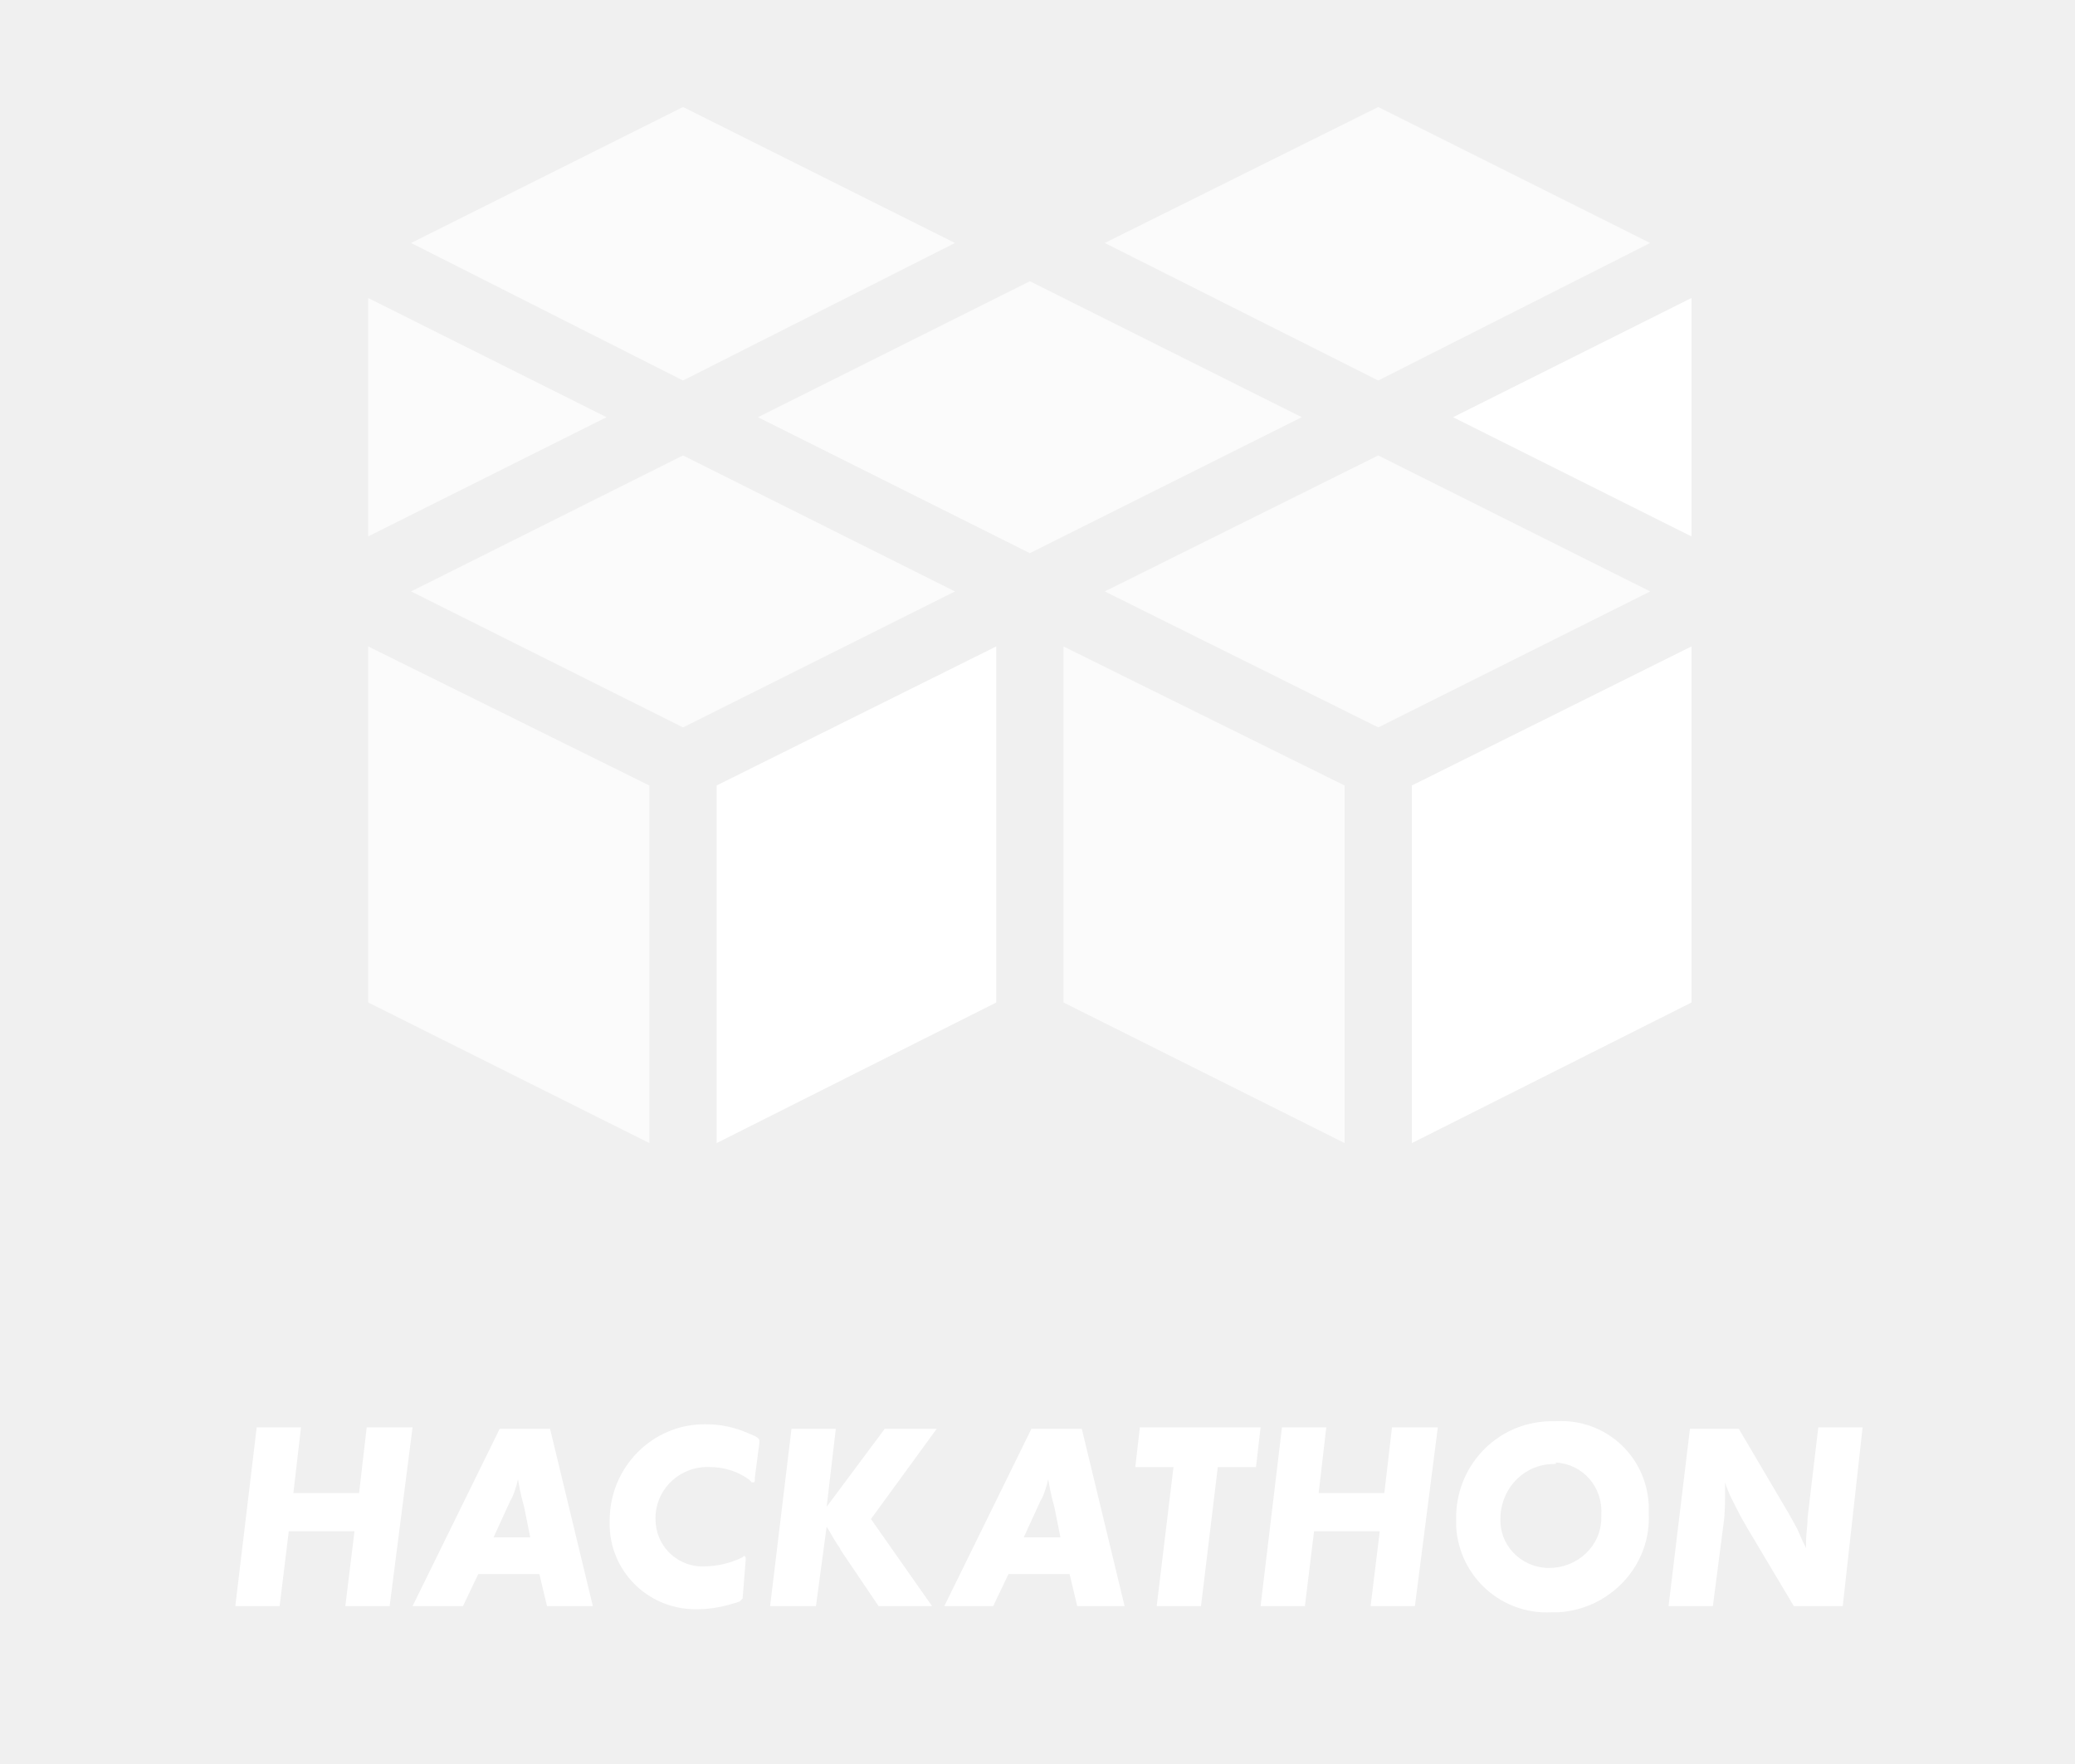
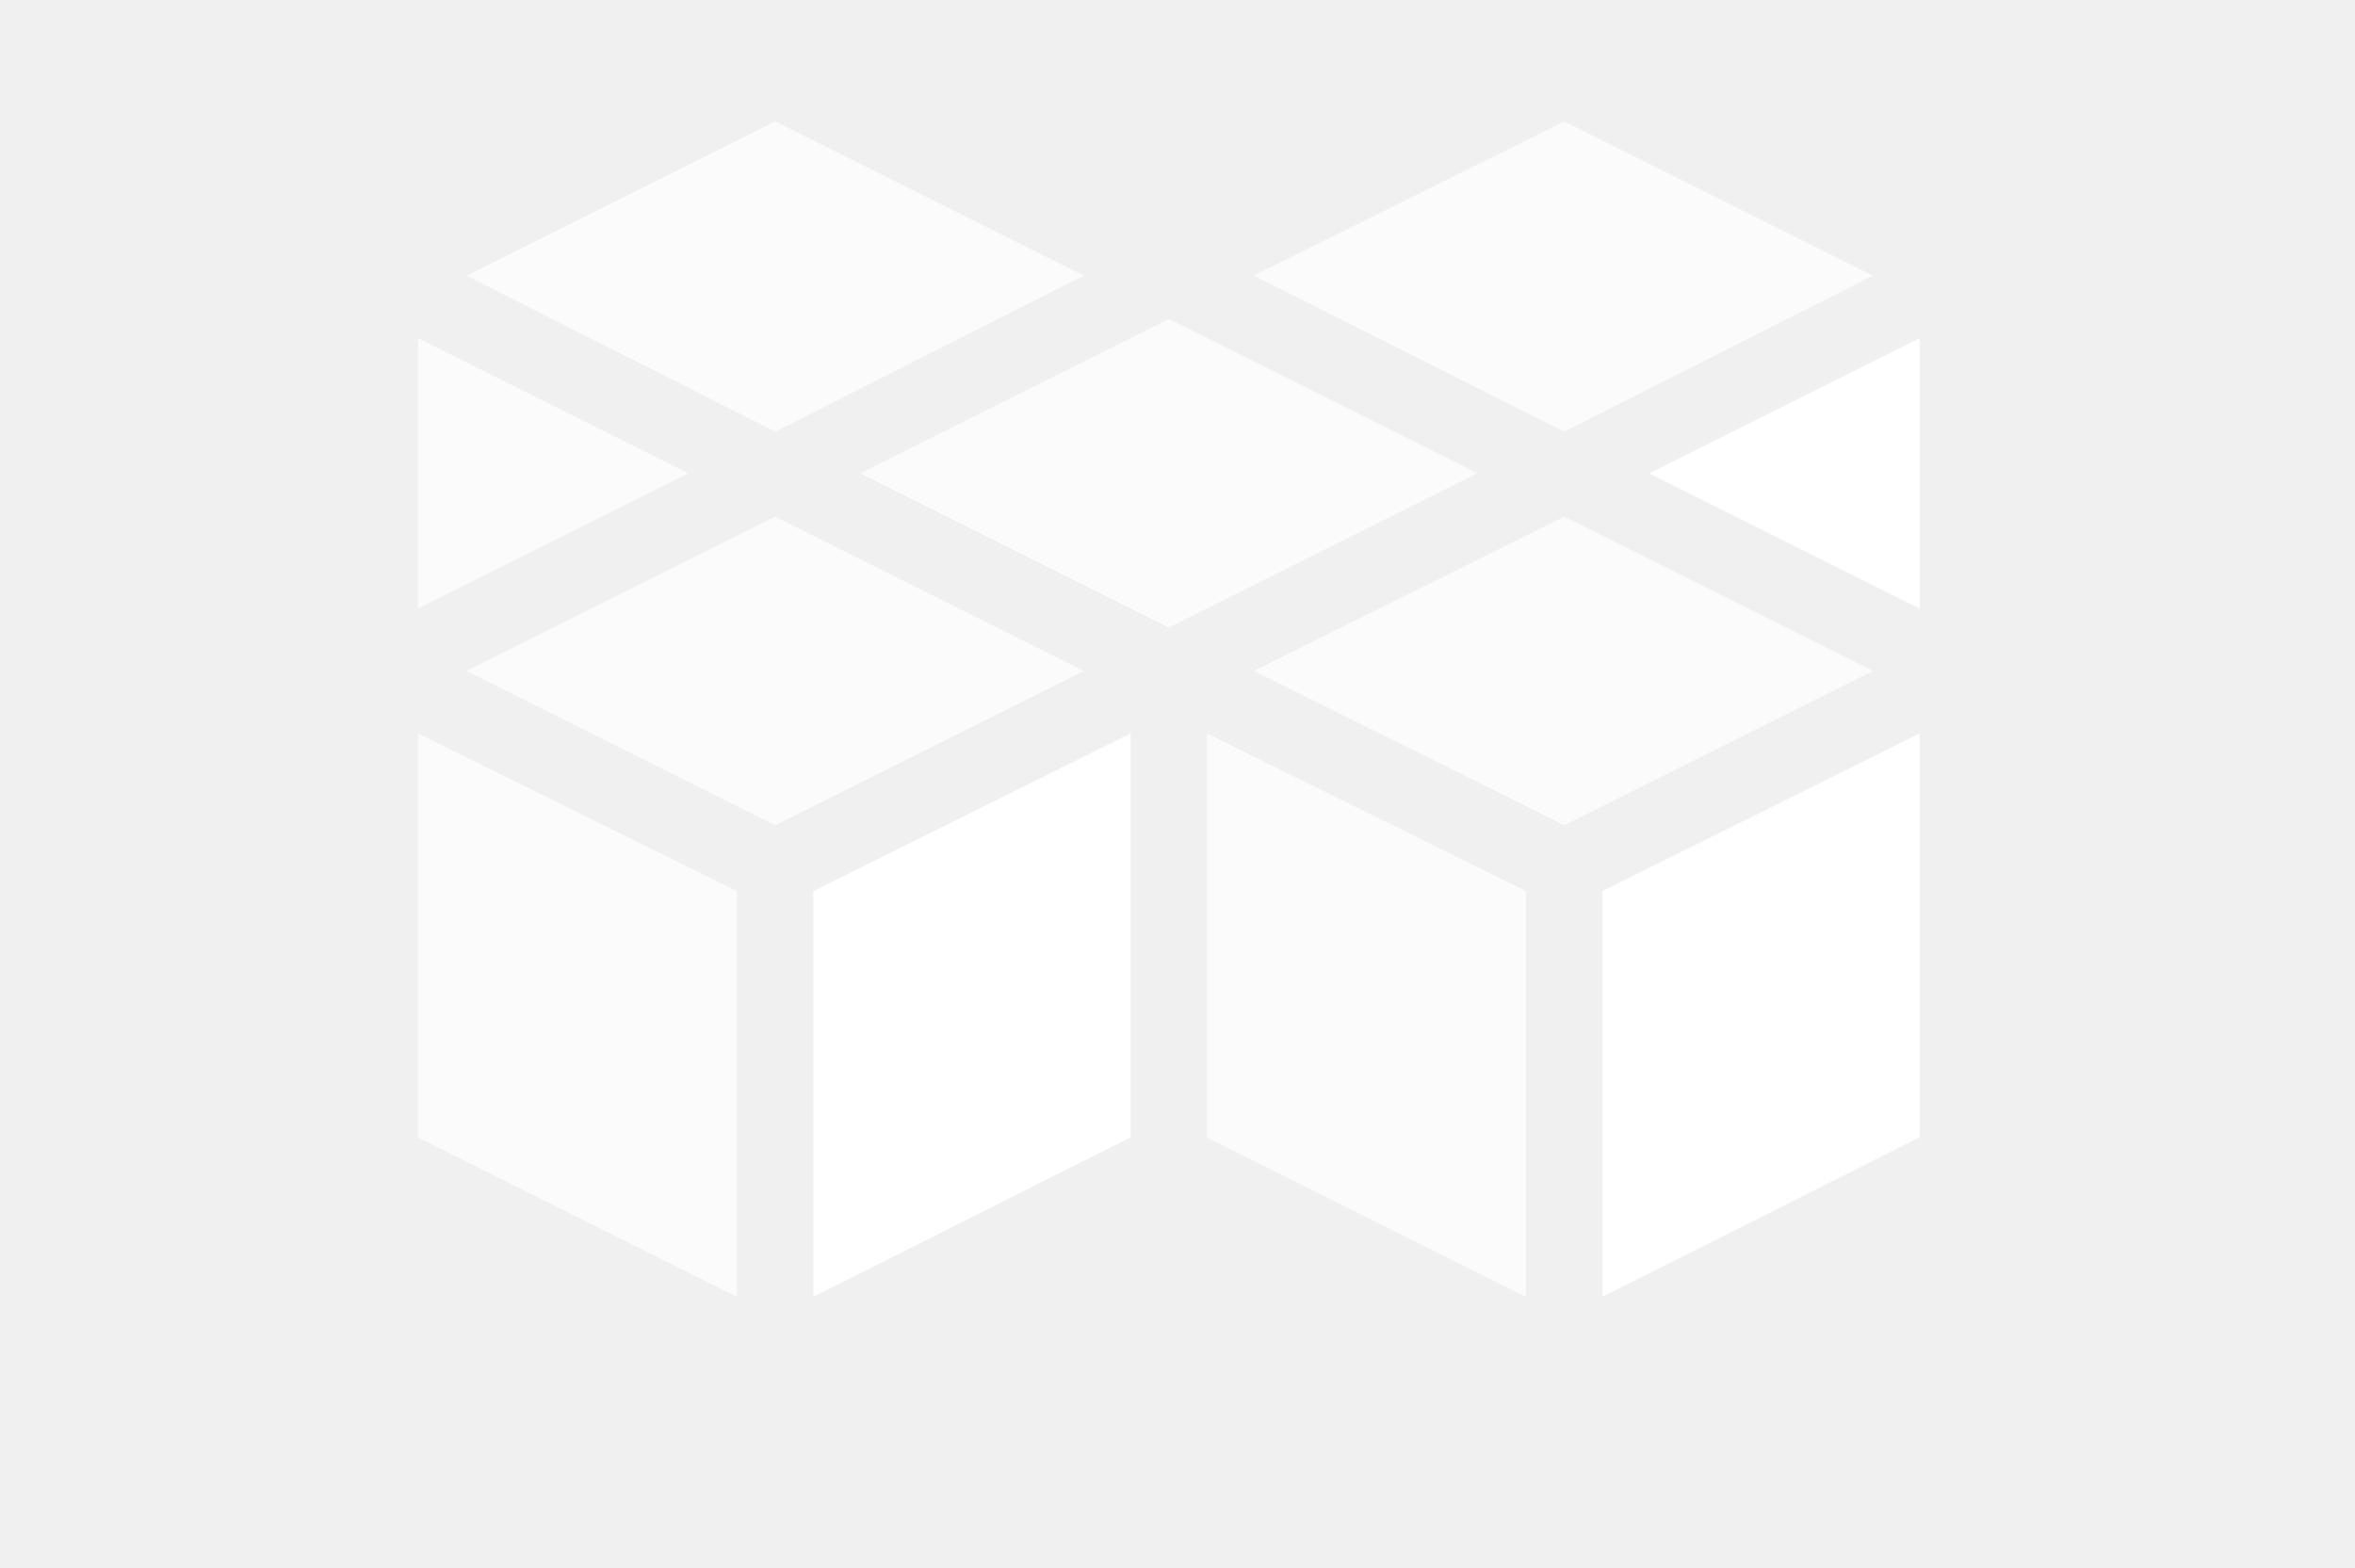
- <svg xmlns="http://www.w3.org/2000/svg" version="1.1" id="Calque_1" x="0px" y="0px" viewBox="0 0 135.8 115.4" style="enable-background:new 0 0 135.8 115.4;" xml:space="preserve">
+ <svg xmlns="http://www.w3.org/2000/svg" version="1.1" id="Calque_1" x="0px" y="0px" viewBox="0 0 135.8 90.4" style="enable-background:new 0 0 135.8 115.4;" xml:space="preserve">
  <style type="text/css">
	.st0{display:none;fill:#4AC0C1;}
	.st1{fill:#FFFFFF;}
	.st2{opacity:0.7;fill:#FFFFFF;enable-background:new    ;}
</style>
-   <rect x="0.4" y="0" class="st0" width="136.1" height="116.5" />
-   <polygon class="st1" points="25.5,105.1 22.6,105.1 23.2,100.2 18.9,100.2 18.3,105.1 15.4,105.1 16.8,93.4 19.7,93.4 19.2,97.7   23.5,97.7 24,93.4 27,93.4 " />
-   <path class="st1" d="M34.3,98.6c-0.1-0.4-0.2-0.7-0.2-0.8c-0.1-0.4-0.1-0.5-0.2-1l-0.1,0.4c-0.1,0.3-0.2,0.7-0.4,1l-1.1,2.4h2.4  L34.3,98.6z M35.8,105.1l-0.5-2.1h-4l-1,2.1H27l5.7-11.6H36l2.8,11.6H35.8z" />
-   <path class="st1" d="M49.4,96.7c0,0.3,0,0.3-0.1,0.3h-0.1L49,96.8c-0.7-0.5-1.6-0.8-2.5-0.8c-1.9-0.1-3.5,1.3-3.6,3.2  c0,0.1,0,0.2,0,0.2c0,1.7,1.3,3,2.9,3.1c0.1,0,0.1,0,0.2,0c0.9,0,1.8-0.2,2.6-0.6l0.1-0.1l0.1,0.1v0.2l-0.2,2.5l-0.2,0.2  c-0.9,0.3-1.8,0.5-2.7,0.5c-3.1,0.1-5.7-2.3-5.8-5.4c0-0.1,0-0.3,0-0.4c0-3.5,2.8-6.3,6.2-6.3c0,0,0.1,0,0.1,0c1,0,1.9,0.2,2.8,0.6  c0.5,0.2,0.7,0.3,0.7,0.5v0.1L49.4,96.7z" />
-   <path class="st1" d="M57,99.4l4,5.7h-3.5l-2.5-3.7c0-0.1-0.2-0.3-0.3-0.5c-0.2-0.3-0.4-0.7-0.6-1l-0.7,5.2h-3l1.4-11.6h2.9l-0.6,5.1  l3.8-5.1h3.4L57,99.4z" />
-   <path class="st1" d="M69,98.6c-0.1-0.4-0.2-0.7-0.2-0.8c-0.1-0.4-0.1-0.5-0.2-1l-0.1,0.4c-0.1,0.3-0.2,0.7-0.4,1l-1.1,2.4h2.4  L69,98.6z M70.5,105.1l-0.5-2.1h-4l-1,2.1h-3.2l5.7-11.6h3.3l2.8,11.6H70.5z" />
-   <polygon class="st1" points="82.2,96 79.7,96 78.6,105.1 75.7,105.1 76.8,96 74.3,96 74.6,93.4 82.5,93.4 " />
-   <polygon class="st1" points="92.6,105.1 89.7,105.1 90.3,100.2 86,100.2 85.4,105.1 82.5,105.1 83.9,93.4 86.8,93.4 86.3,97.7   90.6,97.7 91.1,93.4 94.1,93.4 " />
-   <path class="st1" d="M101.7,95.8c-1.9,0-3.4,1.5-3.5,3.4c0,0,0,0.1,0,0.1c-0.1,1.8,1.3,3.2,3,3.3c0.1,0,0.1,0,0.2,0  c1.8,0,3.4-1.4,3.4-3.3c0-0.1,0-0.1,0-0.2c0.1-1.8-1.2-3.3-3-3.4C101.9,95.8,101.8,95.8,101.7,95.8 M101.6,105.5  c-3.3,0.2-6.1-2.3-6.3-5.6c0-0.1,0-0.3,0-0.4c-0.1-3.5,2.6-6.4,6.1-6.5c0.1,0,0.3,0,0.4,0c3.2-0.2,5.9,2.2,6.1,5.4  c0,0.2,0,0.4,0,0.6c0.2,3.4-2.5,6.3-5.9,6.5C101.9,105.5,101.7,105.5,101.6,105.5" />
-   <path class="st1" d="M120.6,105.1h-3.2l-3.1-5.2c-0.1-0.2-0.3-0.5-0.5-0.9c-0.3-0.6-0.7-1.3-0.9-2v0.5c0,0.7,0,1.5-0.1,2.2l-0.7,5.4  h-2.9l1.4-11.6h3.2l3.3,5.6l0.5,0.9l0.4,0.9l0.2,0.4c0-0.2,0-0.4,0-0.5c0-0.4,0.1-1,0.1-1.5l0.7-5.9h2.9L120.6,105.1z" />
  <polygon class="st2" points="72.3,38.7 90.2,47.6 108,38.7 90.2,29.8 " />
  <polygon class="st1" points="95.1,27.3 110.7,35.1 110.7,19.5 " />
  <polygon class="st2" points="49.6,27.3 67.4,36.2 85.2,27.3 67.4,18.4 " />
  <polygon class="st2" points="24.1,19.5 24.1,35.1 39.7,27.3 " />
  <polygon class="st2" points="26.9,38.7 44.7,47.6 62.5,38.7 44.7,29.8 " />
  <polygon class="st2" points="72.3,15.9 90.2,24.9 108,15.9 90.2,7 " />
  <polygon class="st2" points="26.9,15.9 44.7,24.9 62.5,15.9 44.7,7 " />
  <polygon class="st2" points="24.1,65.6 42.5,74.8 42.5,51.4 24.1,42.3 " />
  <polygon class="st1" points="46.9,51.4 46.9,74.8 65.2,65.6 65.2,42.3 " />
  <polygon class="st2" points="69.6,65.6 88,74.8 88,51.4 69.6,42.3 " />
  <polygon class="st1" points="92.4,51.4 92.4,74.8 110.7,65.6 110.7,42.3 " />
</svg>
